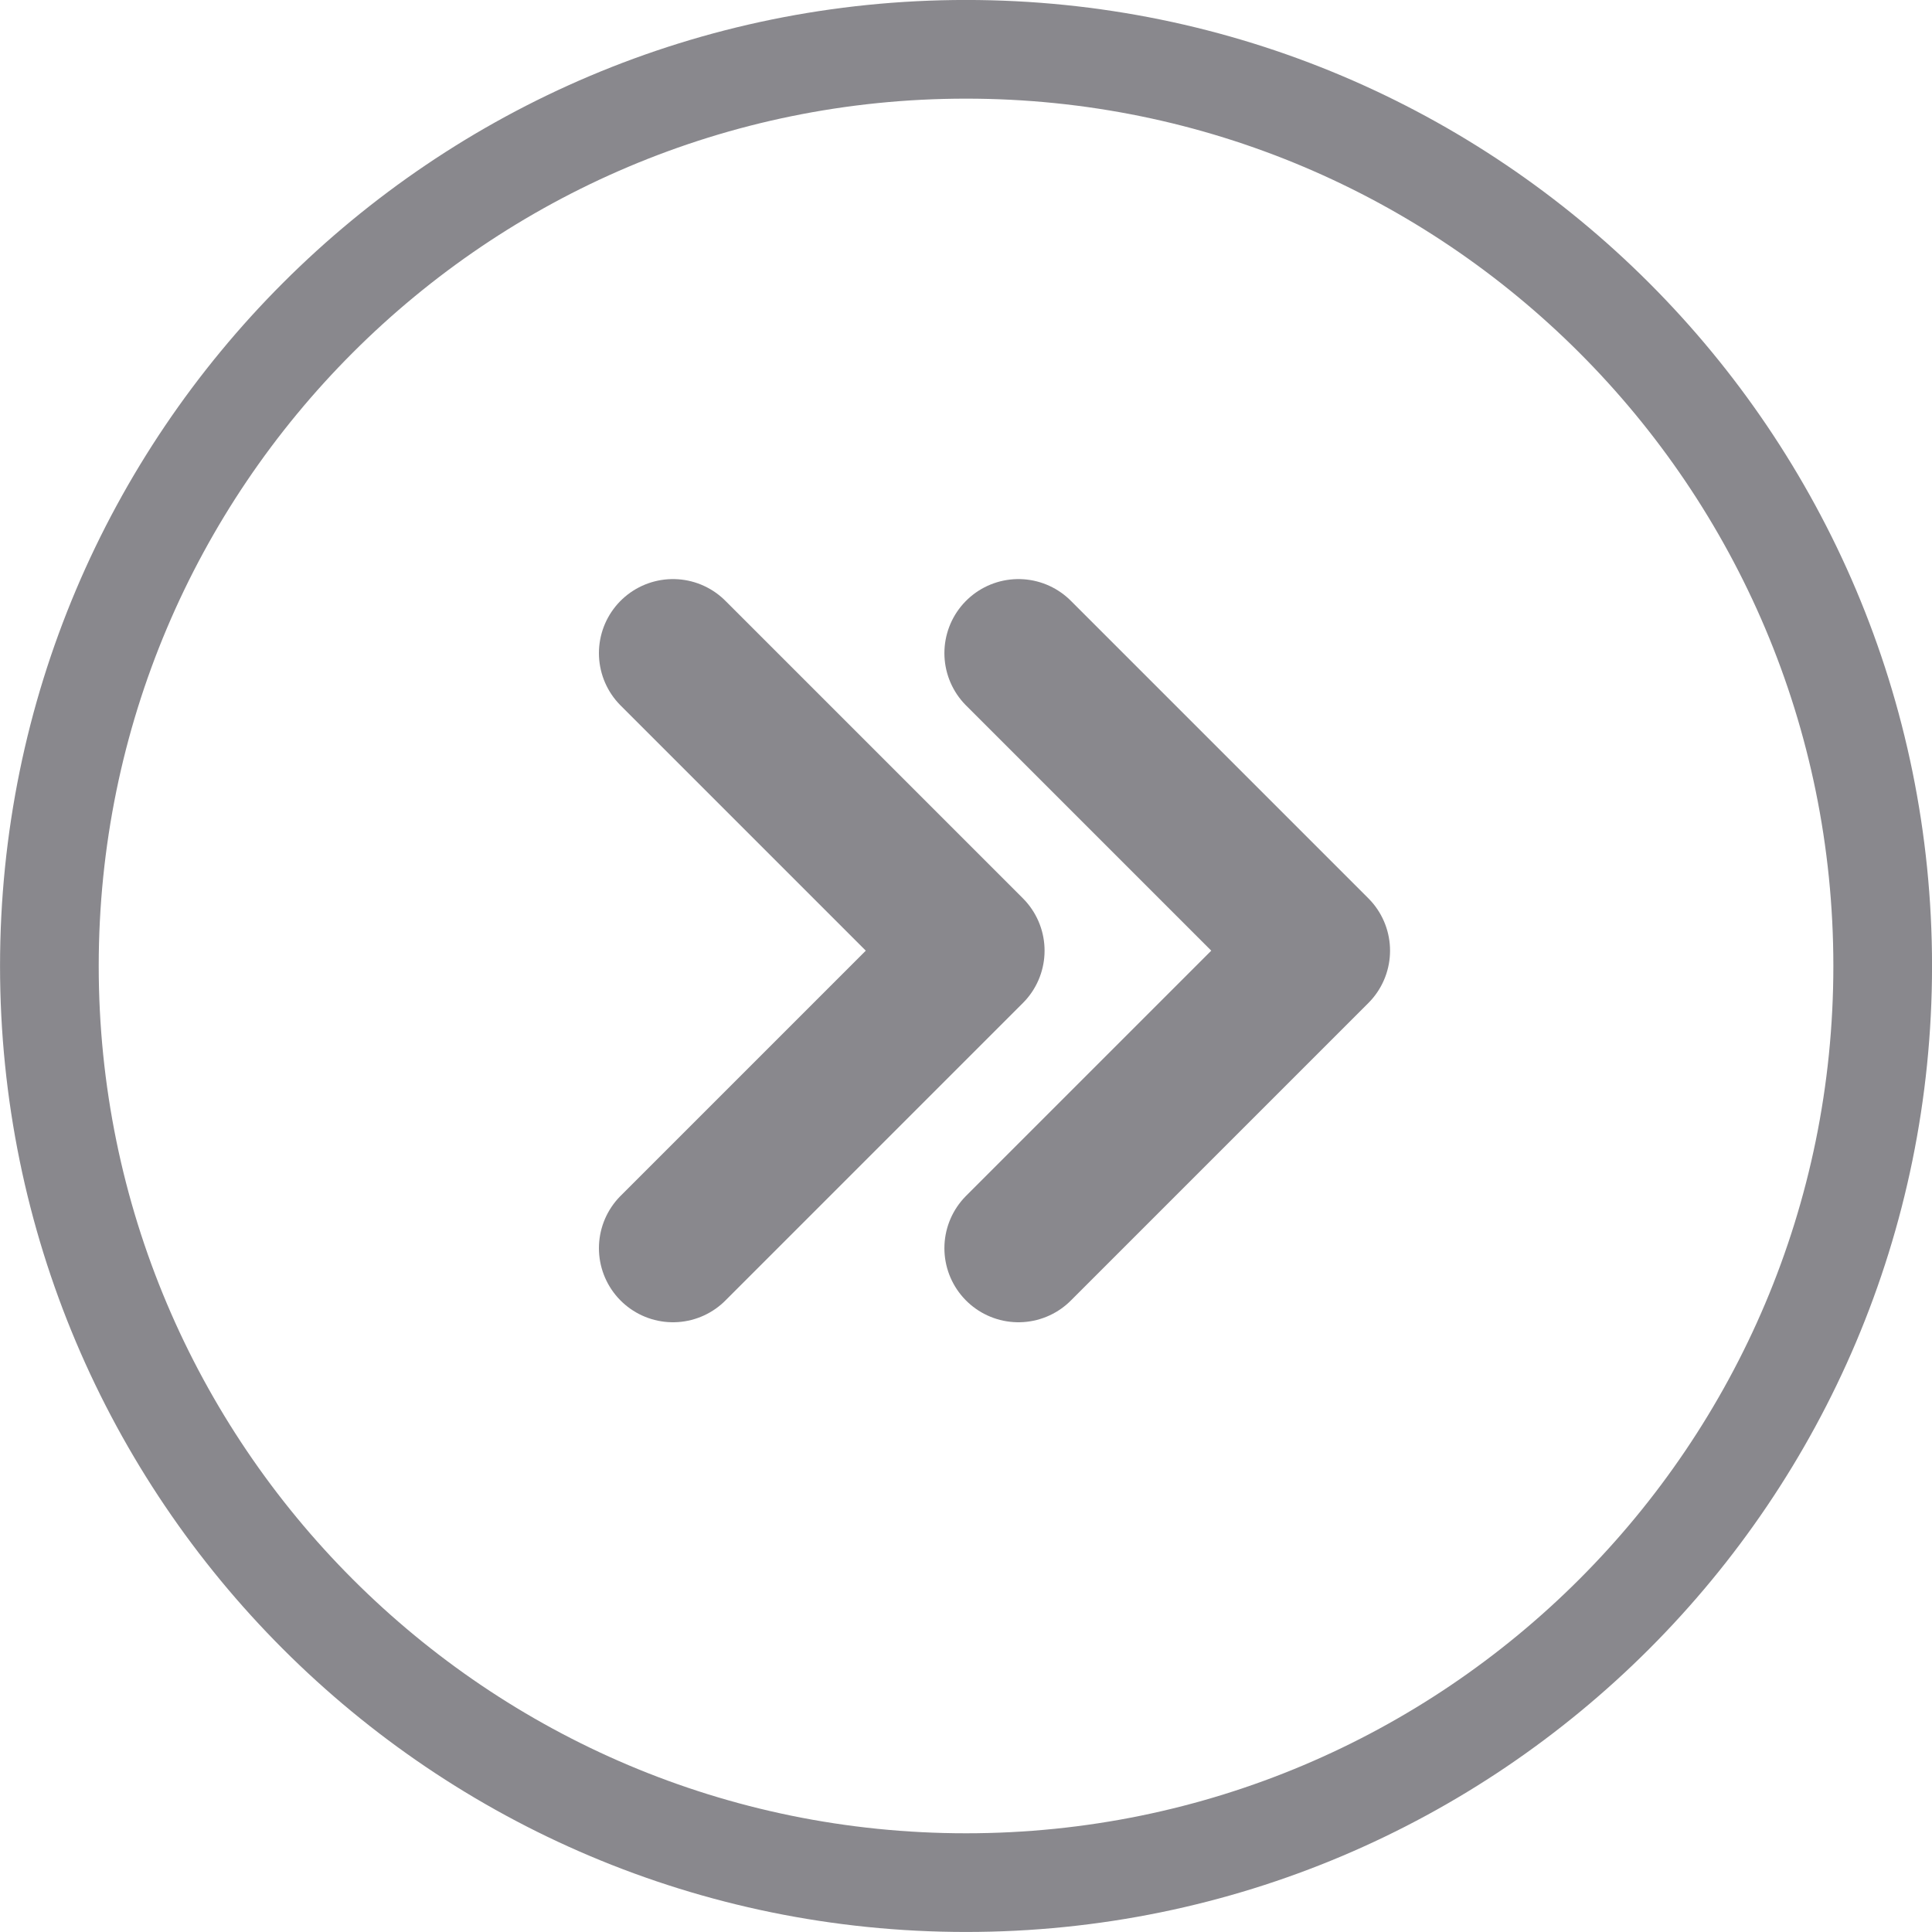
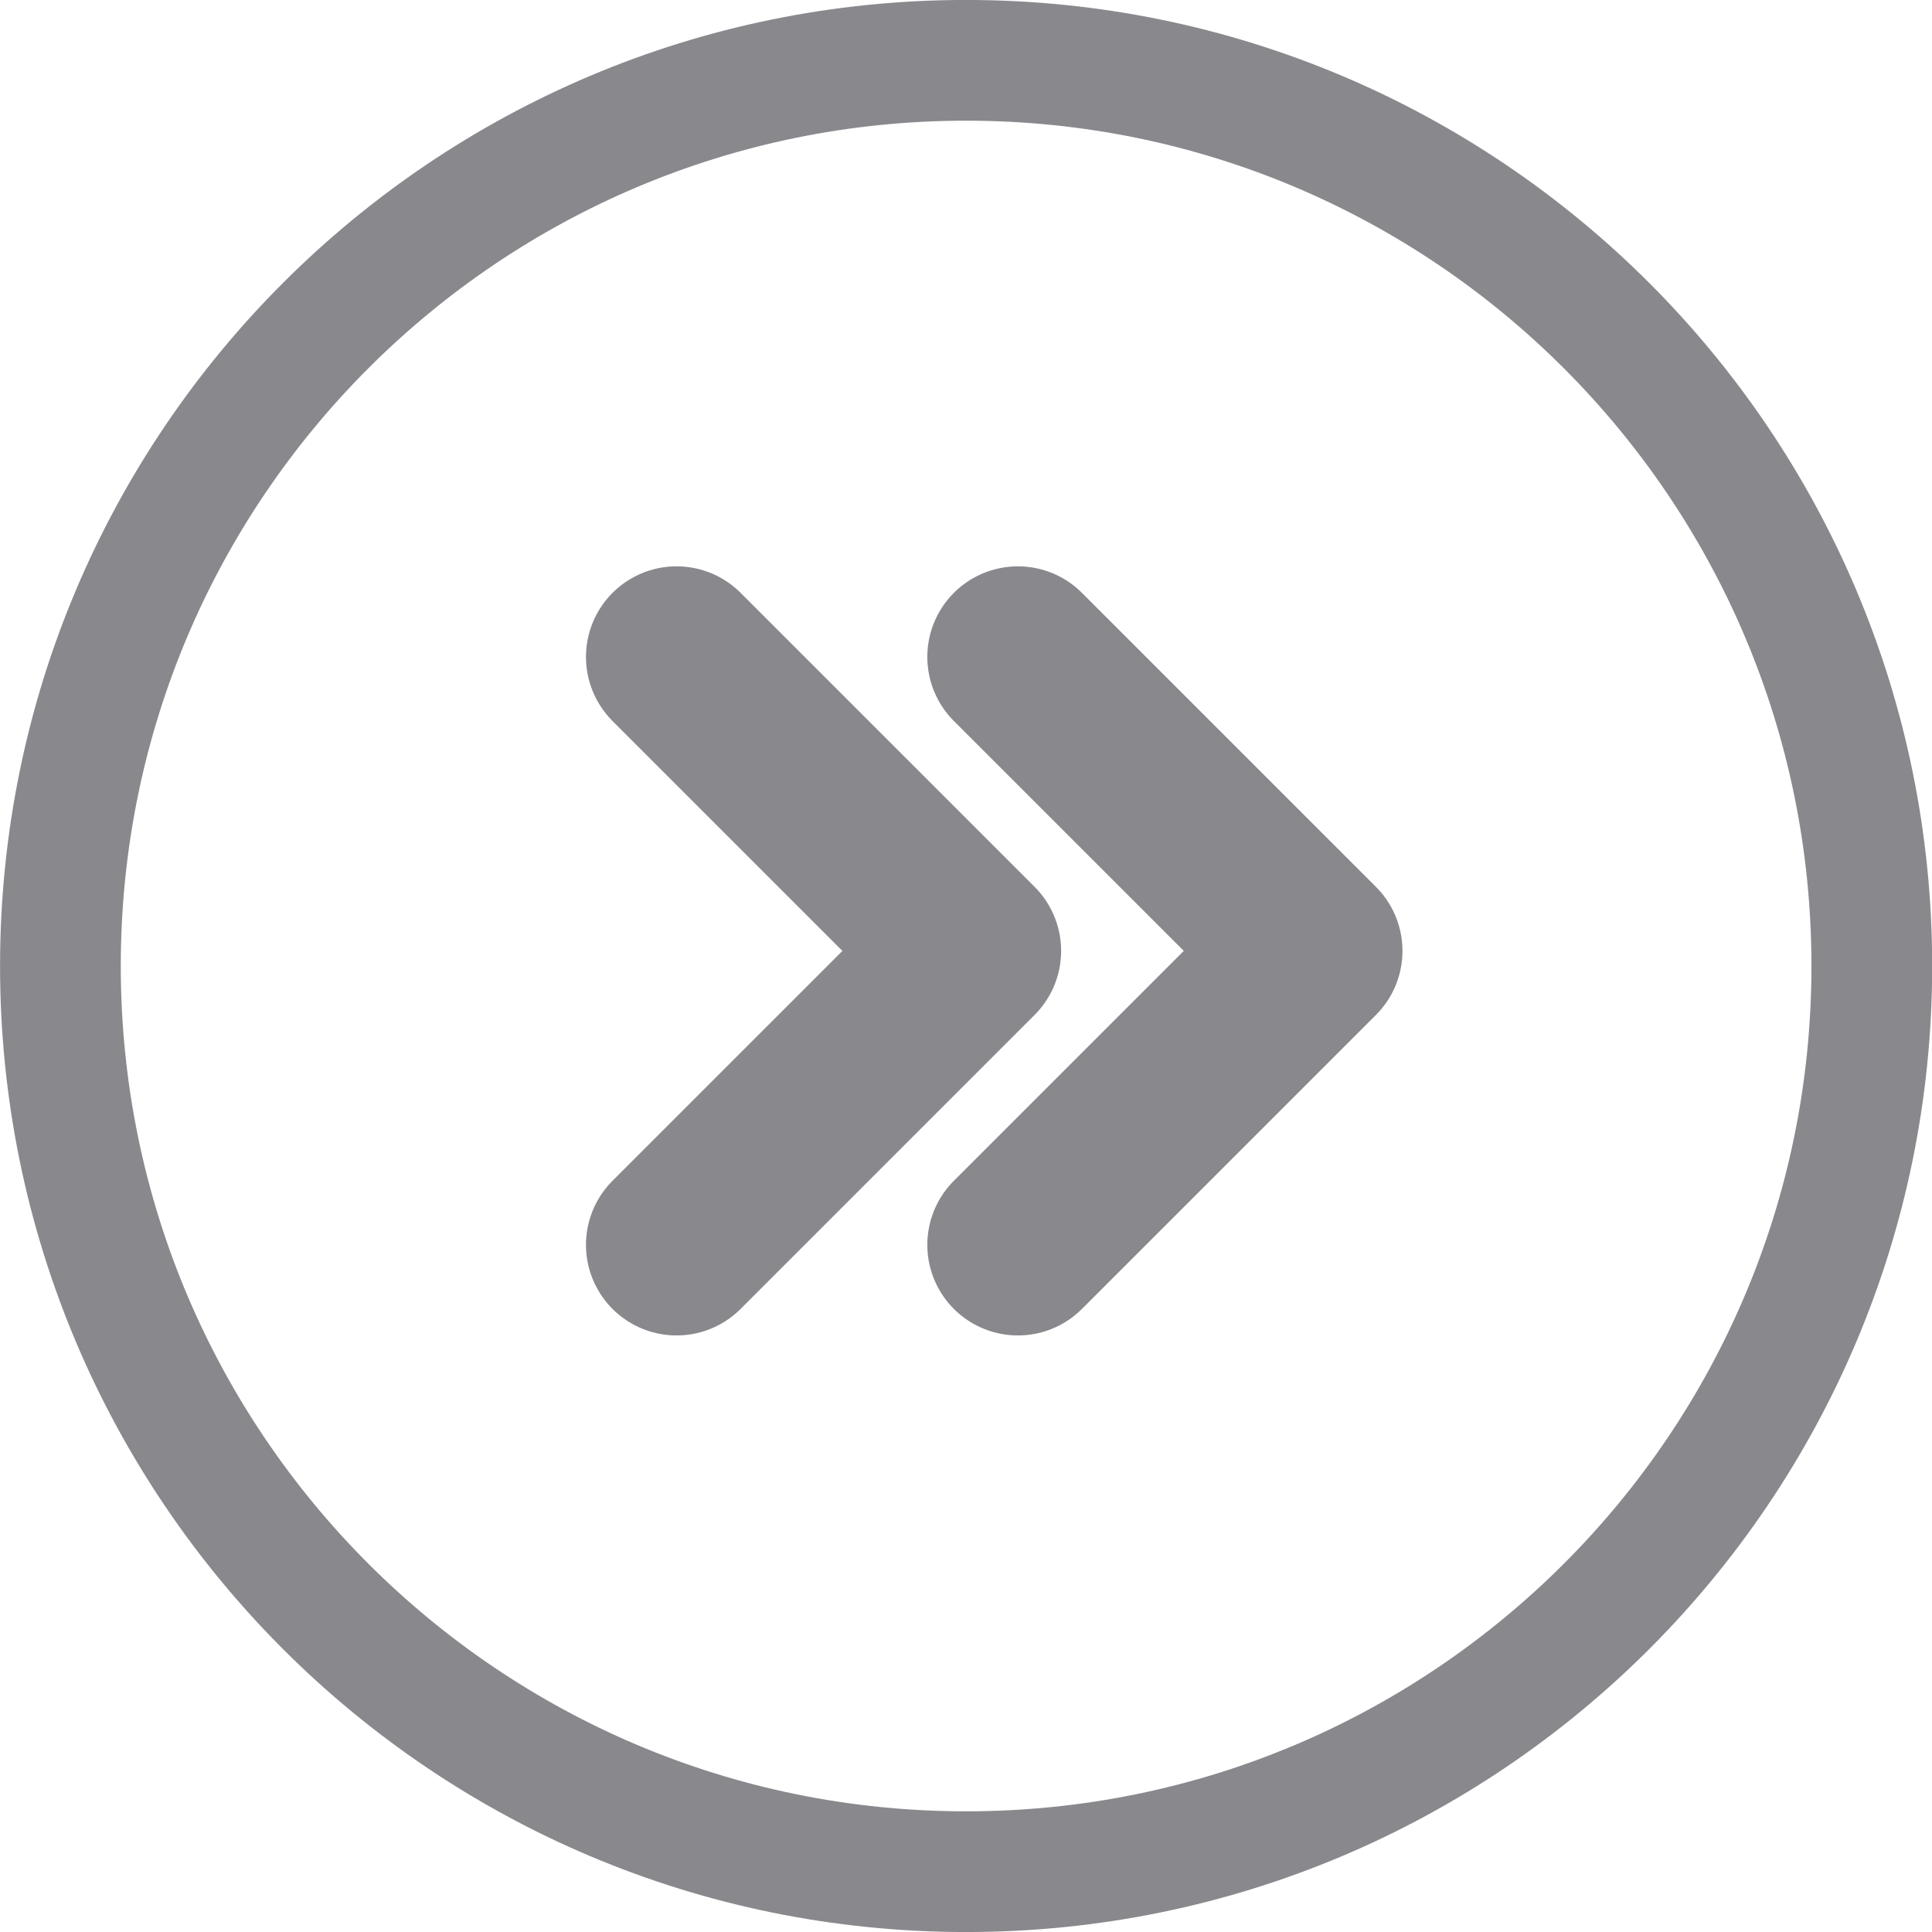
- <svg xmlns="http://www.w3.org/2000/svg" width="10.357mm" height="10.357mm" viewBox="0 0 10.357 10.357" version="1.1" id="svg8">
+ <svg xmlns="http://www.w3.org/2000/svg" width="8.467mm" height="8.467mm" viewBox="0 0 8.467 8.467" version="1.1" id="svg8">
  <defs id="defs2" />
-   <g id="layer1" transform="translate(-100.4543,-114.9407)">
-     <circle style="opacity:1;fill:none;fill-opacity:1;stroke:#89888d;stroke-width:0.529;stroke-linecap:round;stroke-linejoin:round;stroke-miterlimit:4;stroke-dasharray:none;stroke-opacity:1;paint-order:stroke markers fill" id="path4498" cx="105.633" cy="120.119" r="4.914" />
-     <path style="fill:none;stroke:#89888d;stroke-width:0.794;stroke-linecap:round;stroke-linejoin:round;stroke-miterlimit:4;stroke-dasharray:none;stroke-opacity:1" d="m 104.062,118.442 1.595,1.595 -1.595,1.595" id="path4500" />
-     <path style="fill:none;stroke:#89888d;stroke-width:0.794;stroke-linecap:round;stroke-linejoin:round;stroke-miterlimit:4;stroke-dasharray:none;stroke-opacity:1" d="m 105.914,118.442 1.595,1.595 -1.595,1.595" id="path4500-9" />
+   <g id="layer1" transform="translate(-100.4542,-116.8303)">
+     <g id="g7821" transform="matrix(0.8077395,0,0,0.8077201,19.36425,24.04126)" style="stroke-width:1.238">
+       <circle r="4.914" cy="120.119" cx="105.633" id="path4498" style="opacity:1;fill:none;fill-opacity:1;stroke:#89888d;stroke-width:0.655;stroke-linecap:round;stroke-linejoin:round;stroke-miterlimit:4;stroke-dasharray:none;stroke-opacity:1;paint-order:stroke markers fill" />
+       <path id="path4500" d="m 104.062,118.442 1.595,1.595 -1.595,1.595" style="fill:none;stroke:#89888d;stroke-width:0.983;stroke-linecap:round;stroke-linejoin:round;stroke-miterlimit:4;stroke-dasharray:none;stroke-opacity:1" />
+       <path id="path4500-9" d="m 105.914,118.442 1.595,1.595 -1.595,1.595" style="fill:none;stroke:#89888d;stroke-width:0.983;stroke-linecap:round;stroke-linejoin:round;stroke-miterlimit:4;stroke-dasharray:none;stroke-opacity:1" />
+     </g>
  </g>
</svg>
